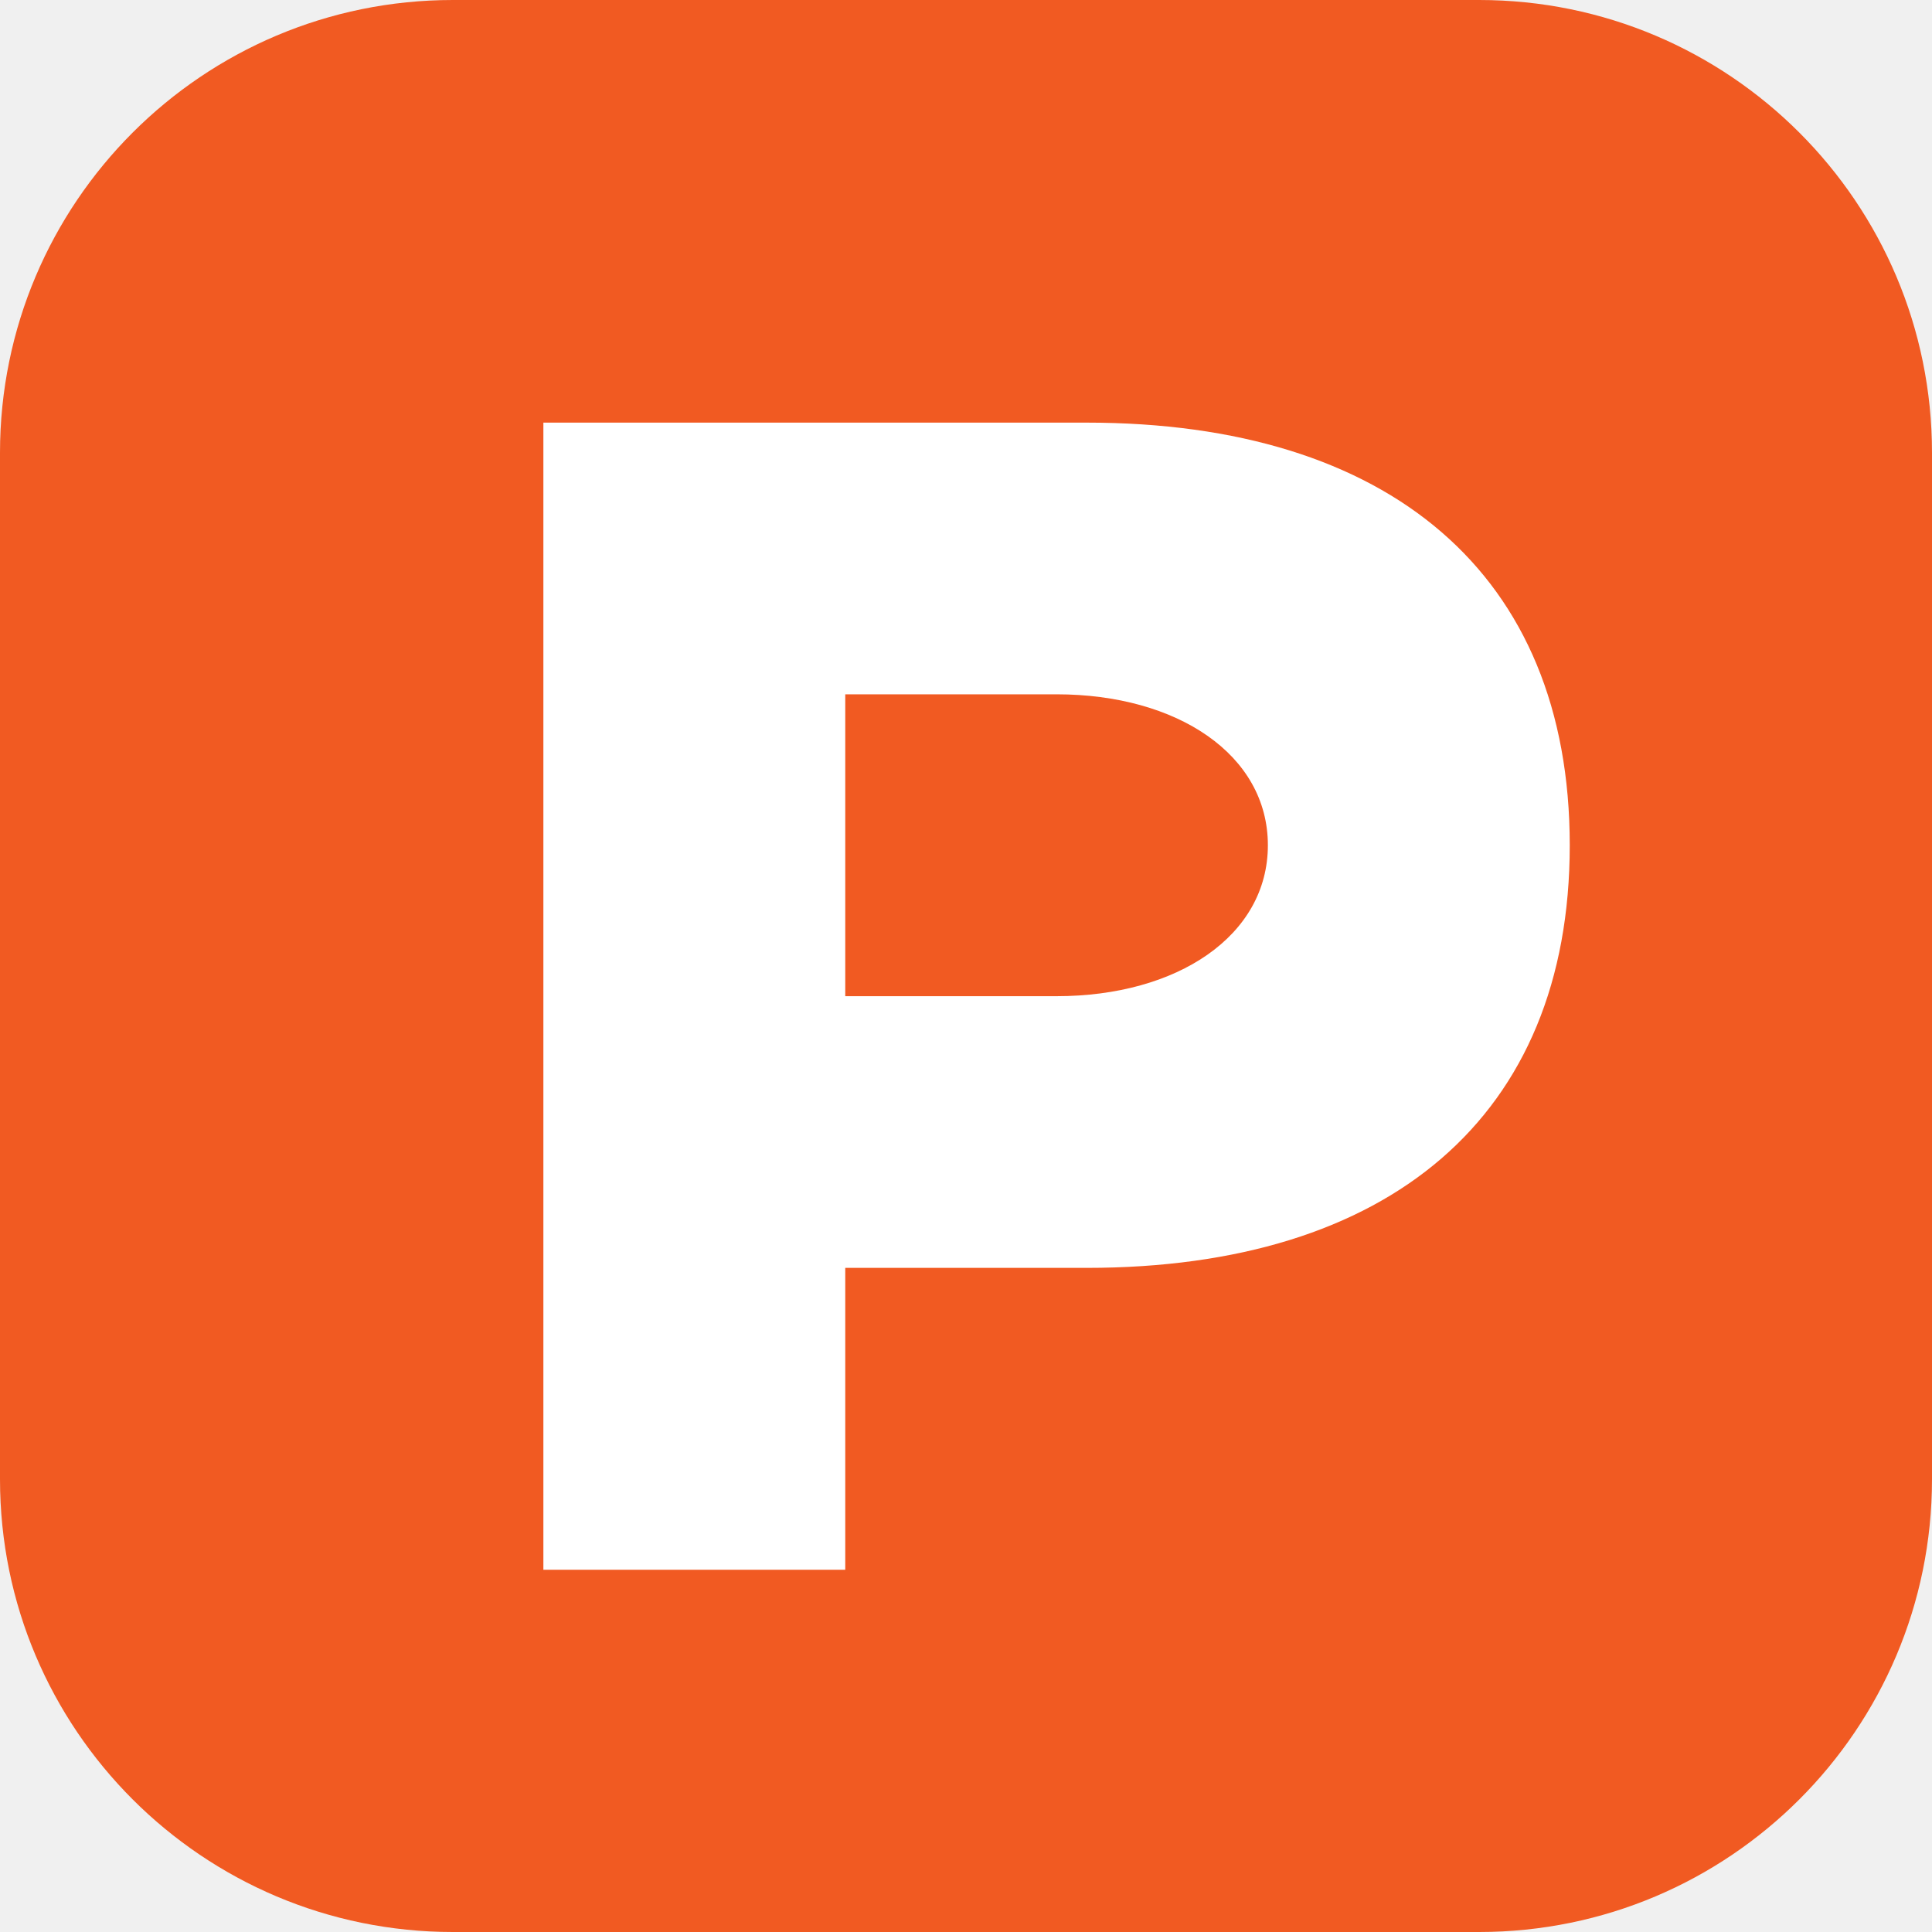
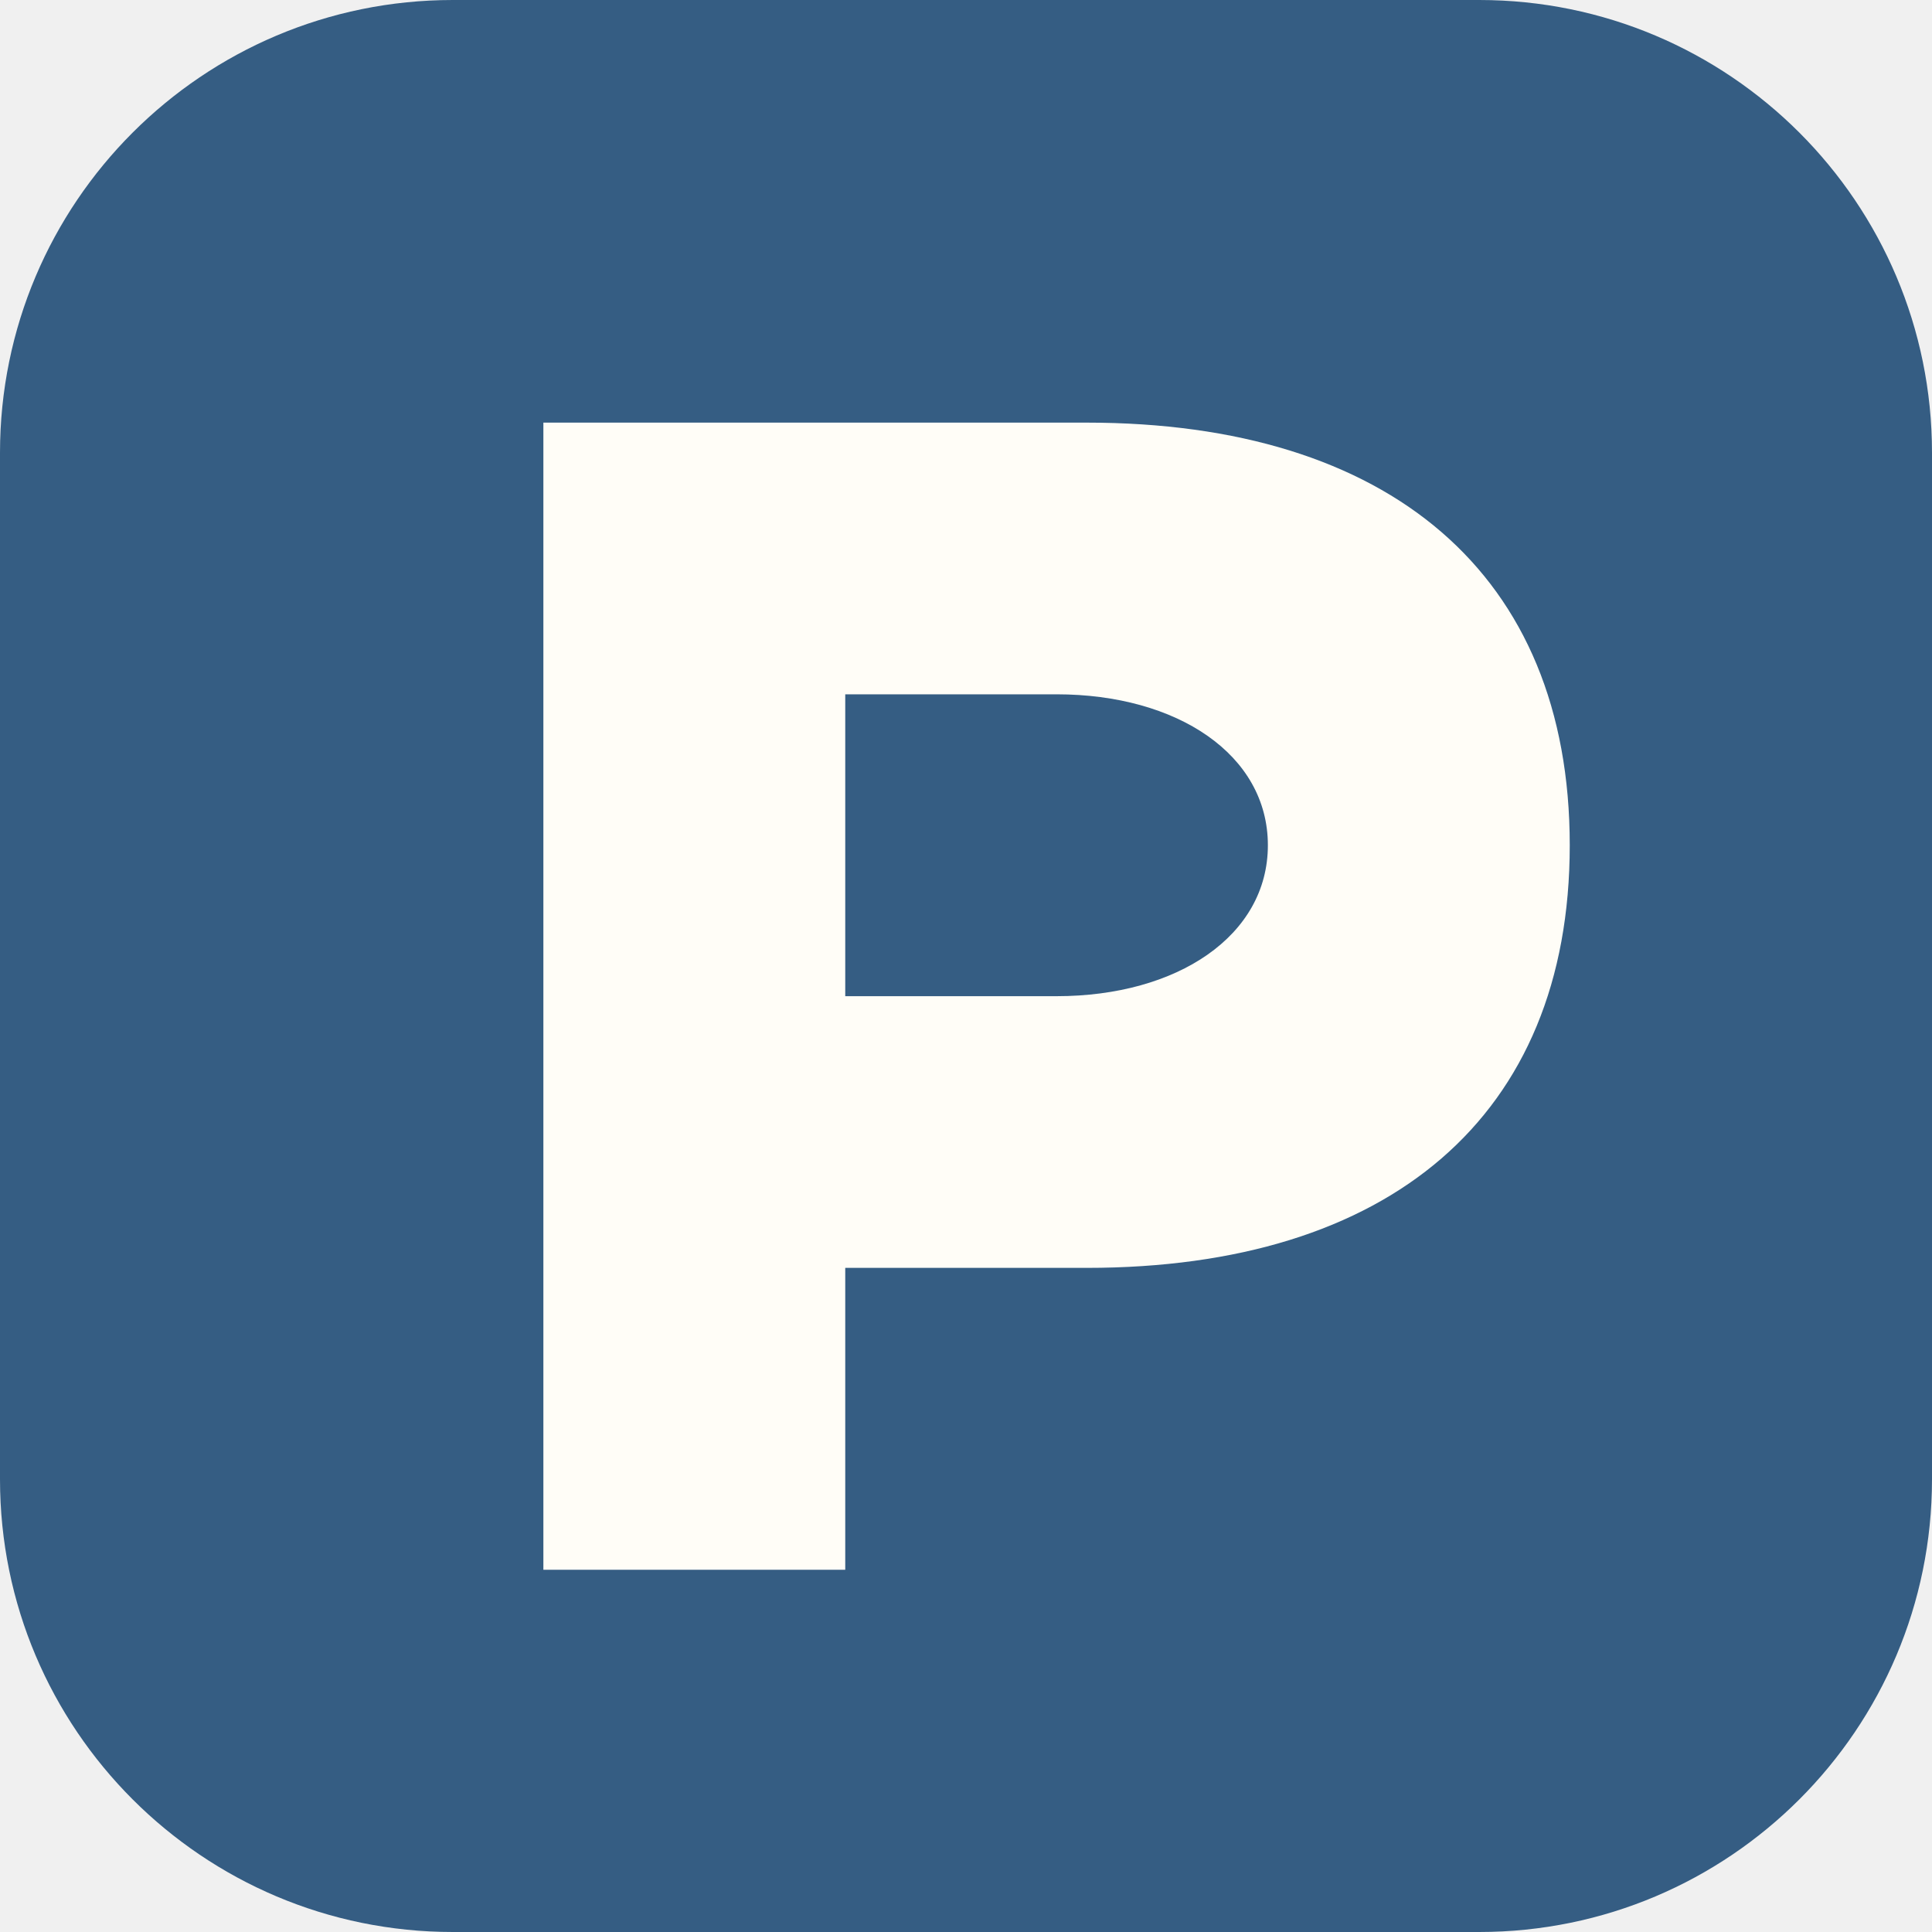
<svg xmlns="http://www.w3.org/2000/svg" viewBox="0 0 64 64">
-   <rect width="64" height="64" rx="15" fill="#f15a22" />
-   <path fill="#fff" d="M18 14h18c10 0 16 5 16 14s-6 14-16 14h-8v10H18V14zm10 9v10h7c4 0 7-2 7-5s-3-5-7-5h-7z" />
+   <rect width="64" height="64" rx="15" fill="#355d83" />
+   <path fill="#fffdf7" d="M18 14h18c10 0 16 5 16 14s-6 14-16 14h-8v10H18V14zm10 9v10h7c4 0 7-2 7-5s-3-5-7-5h-7z" />
</svg>
